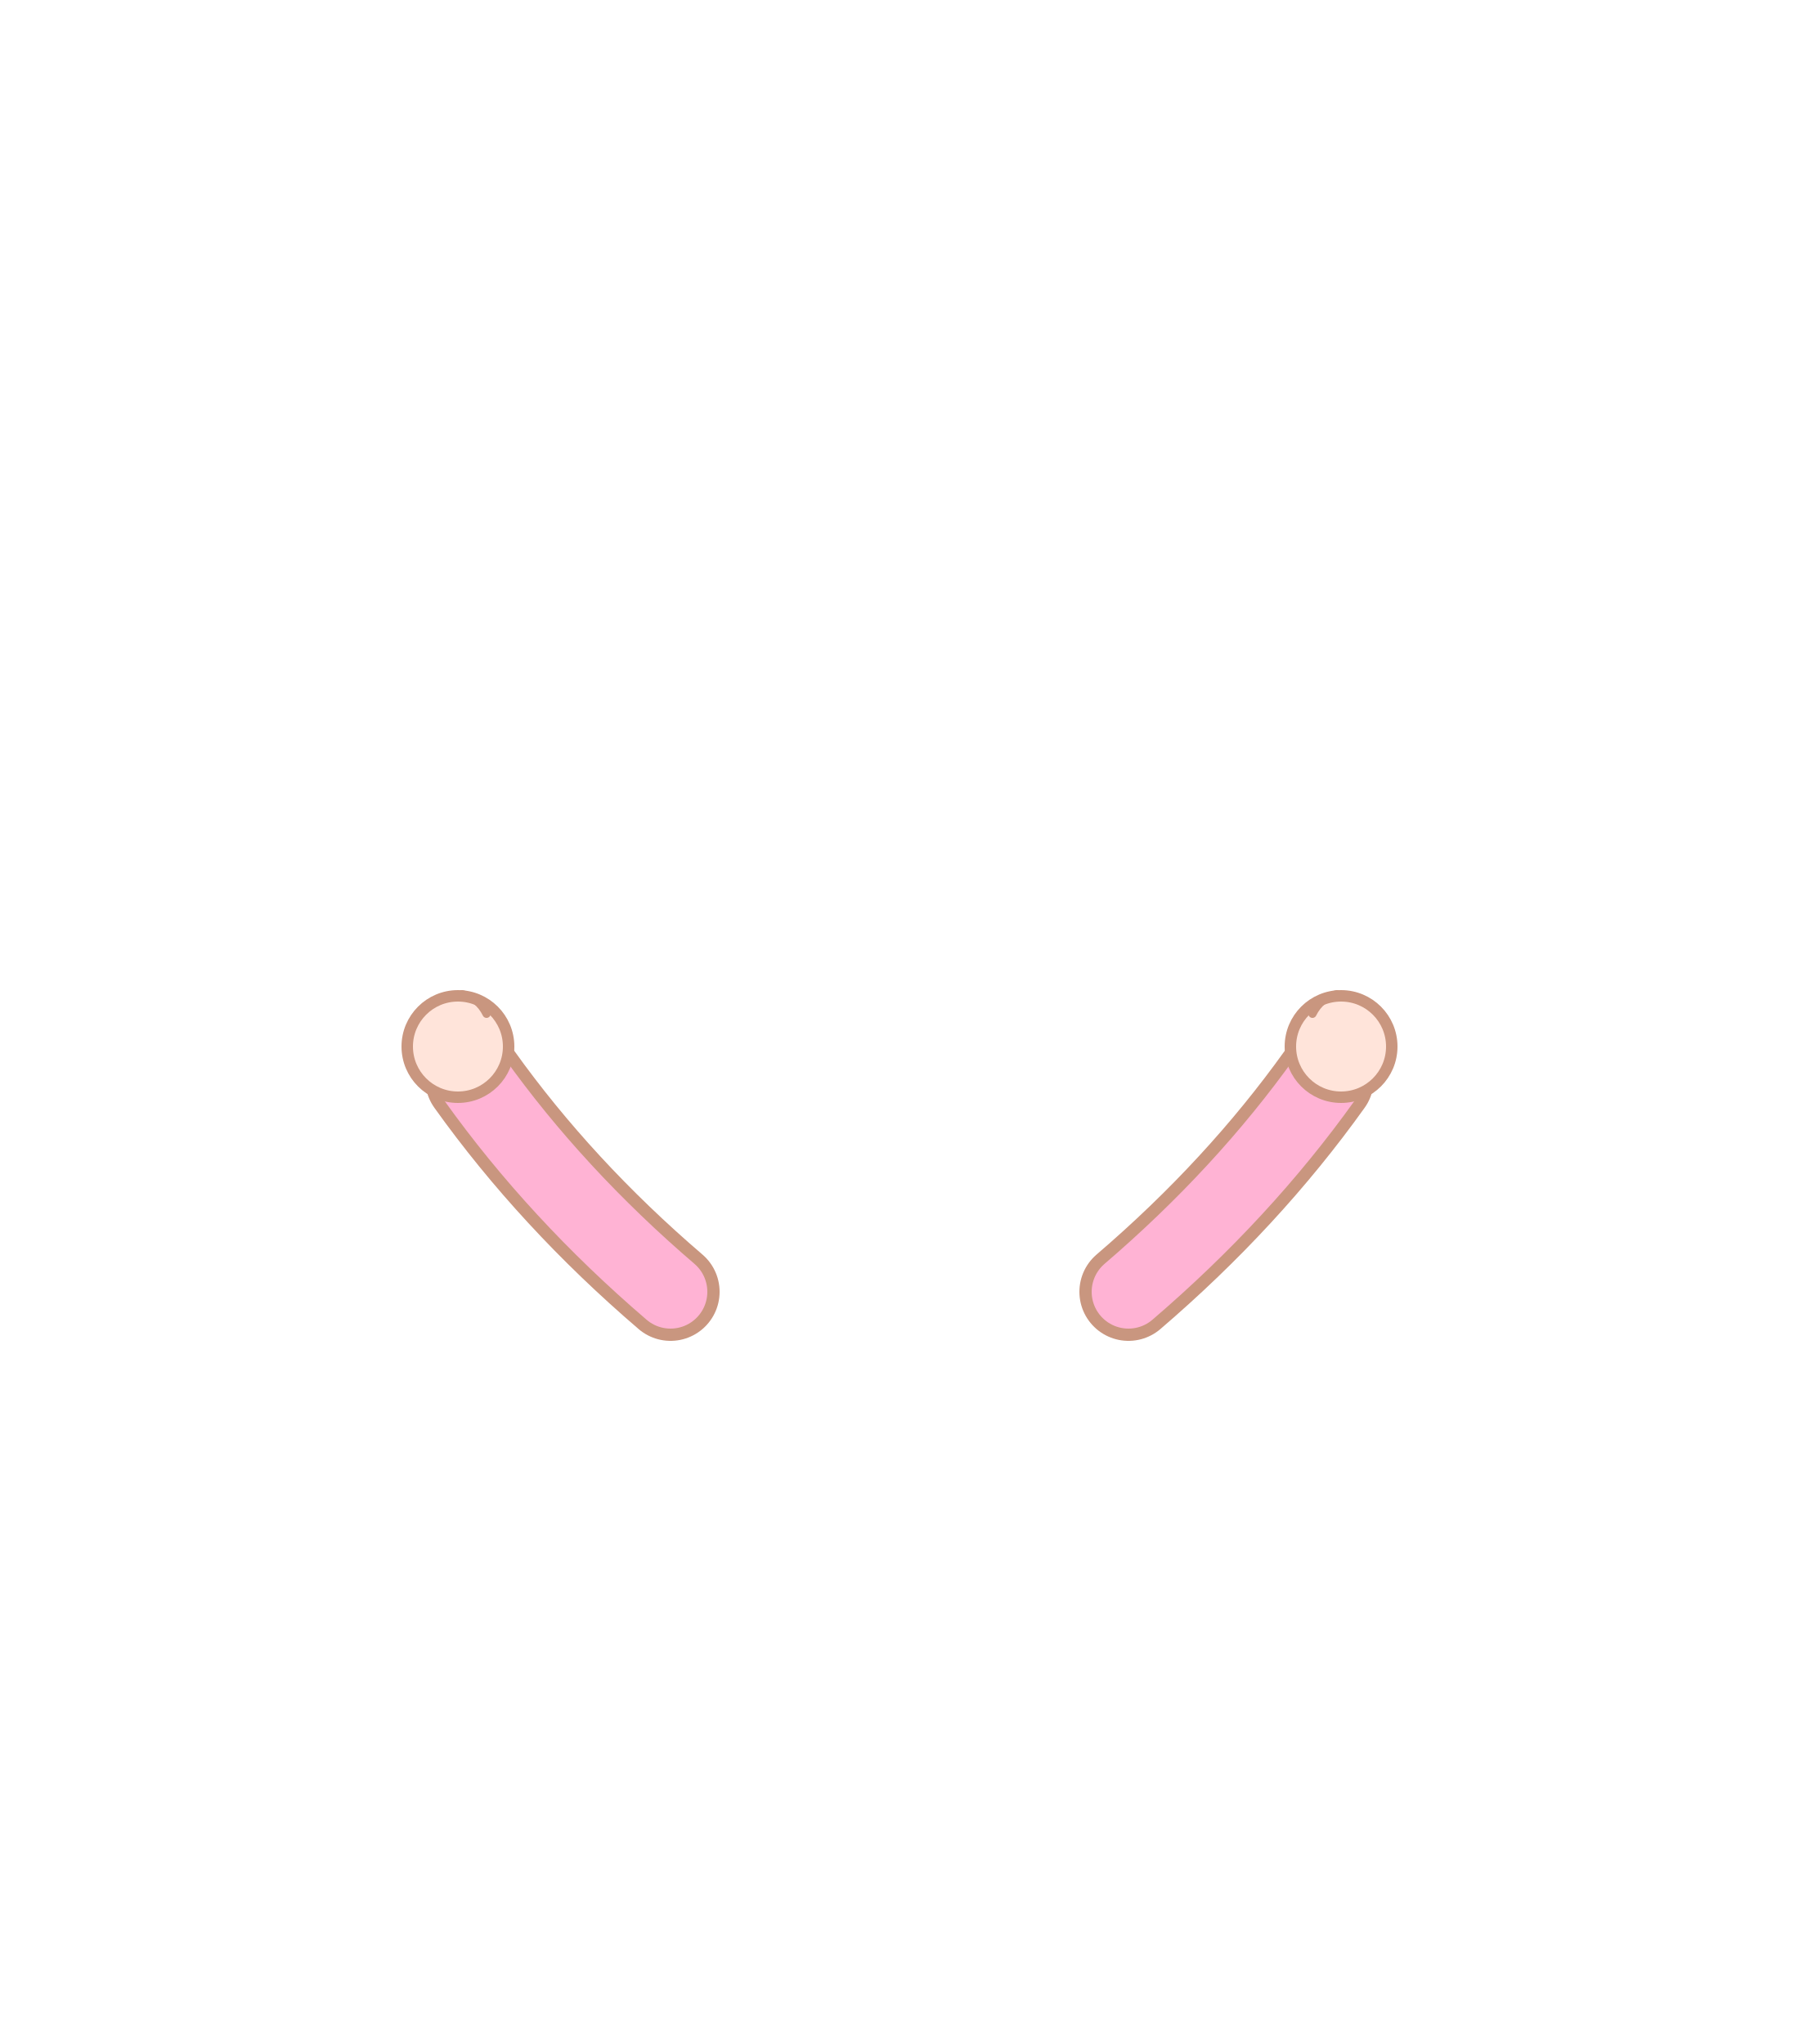
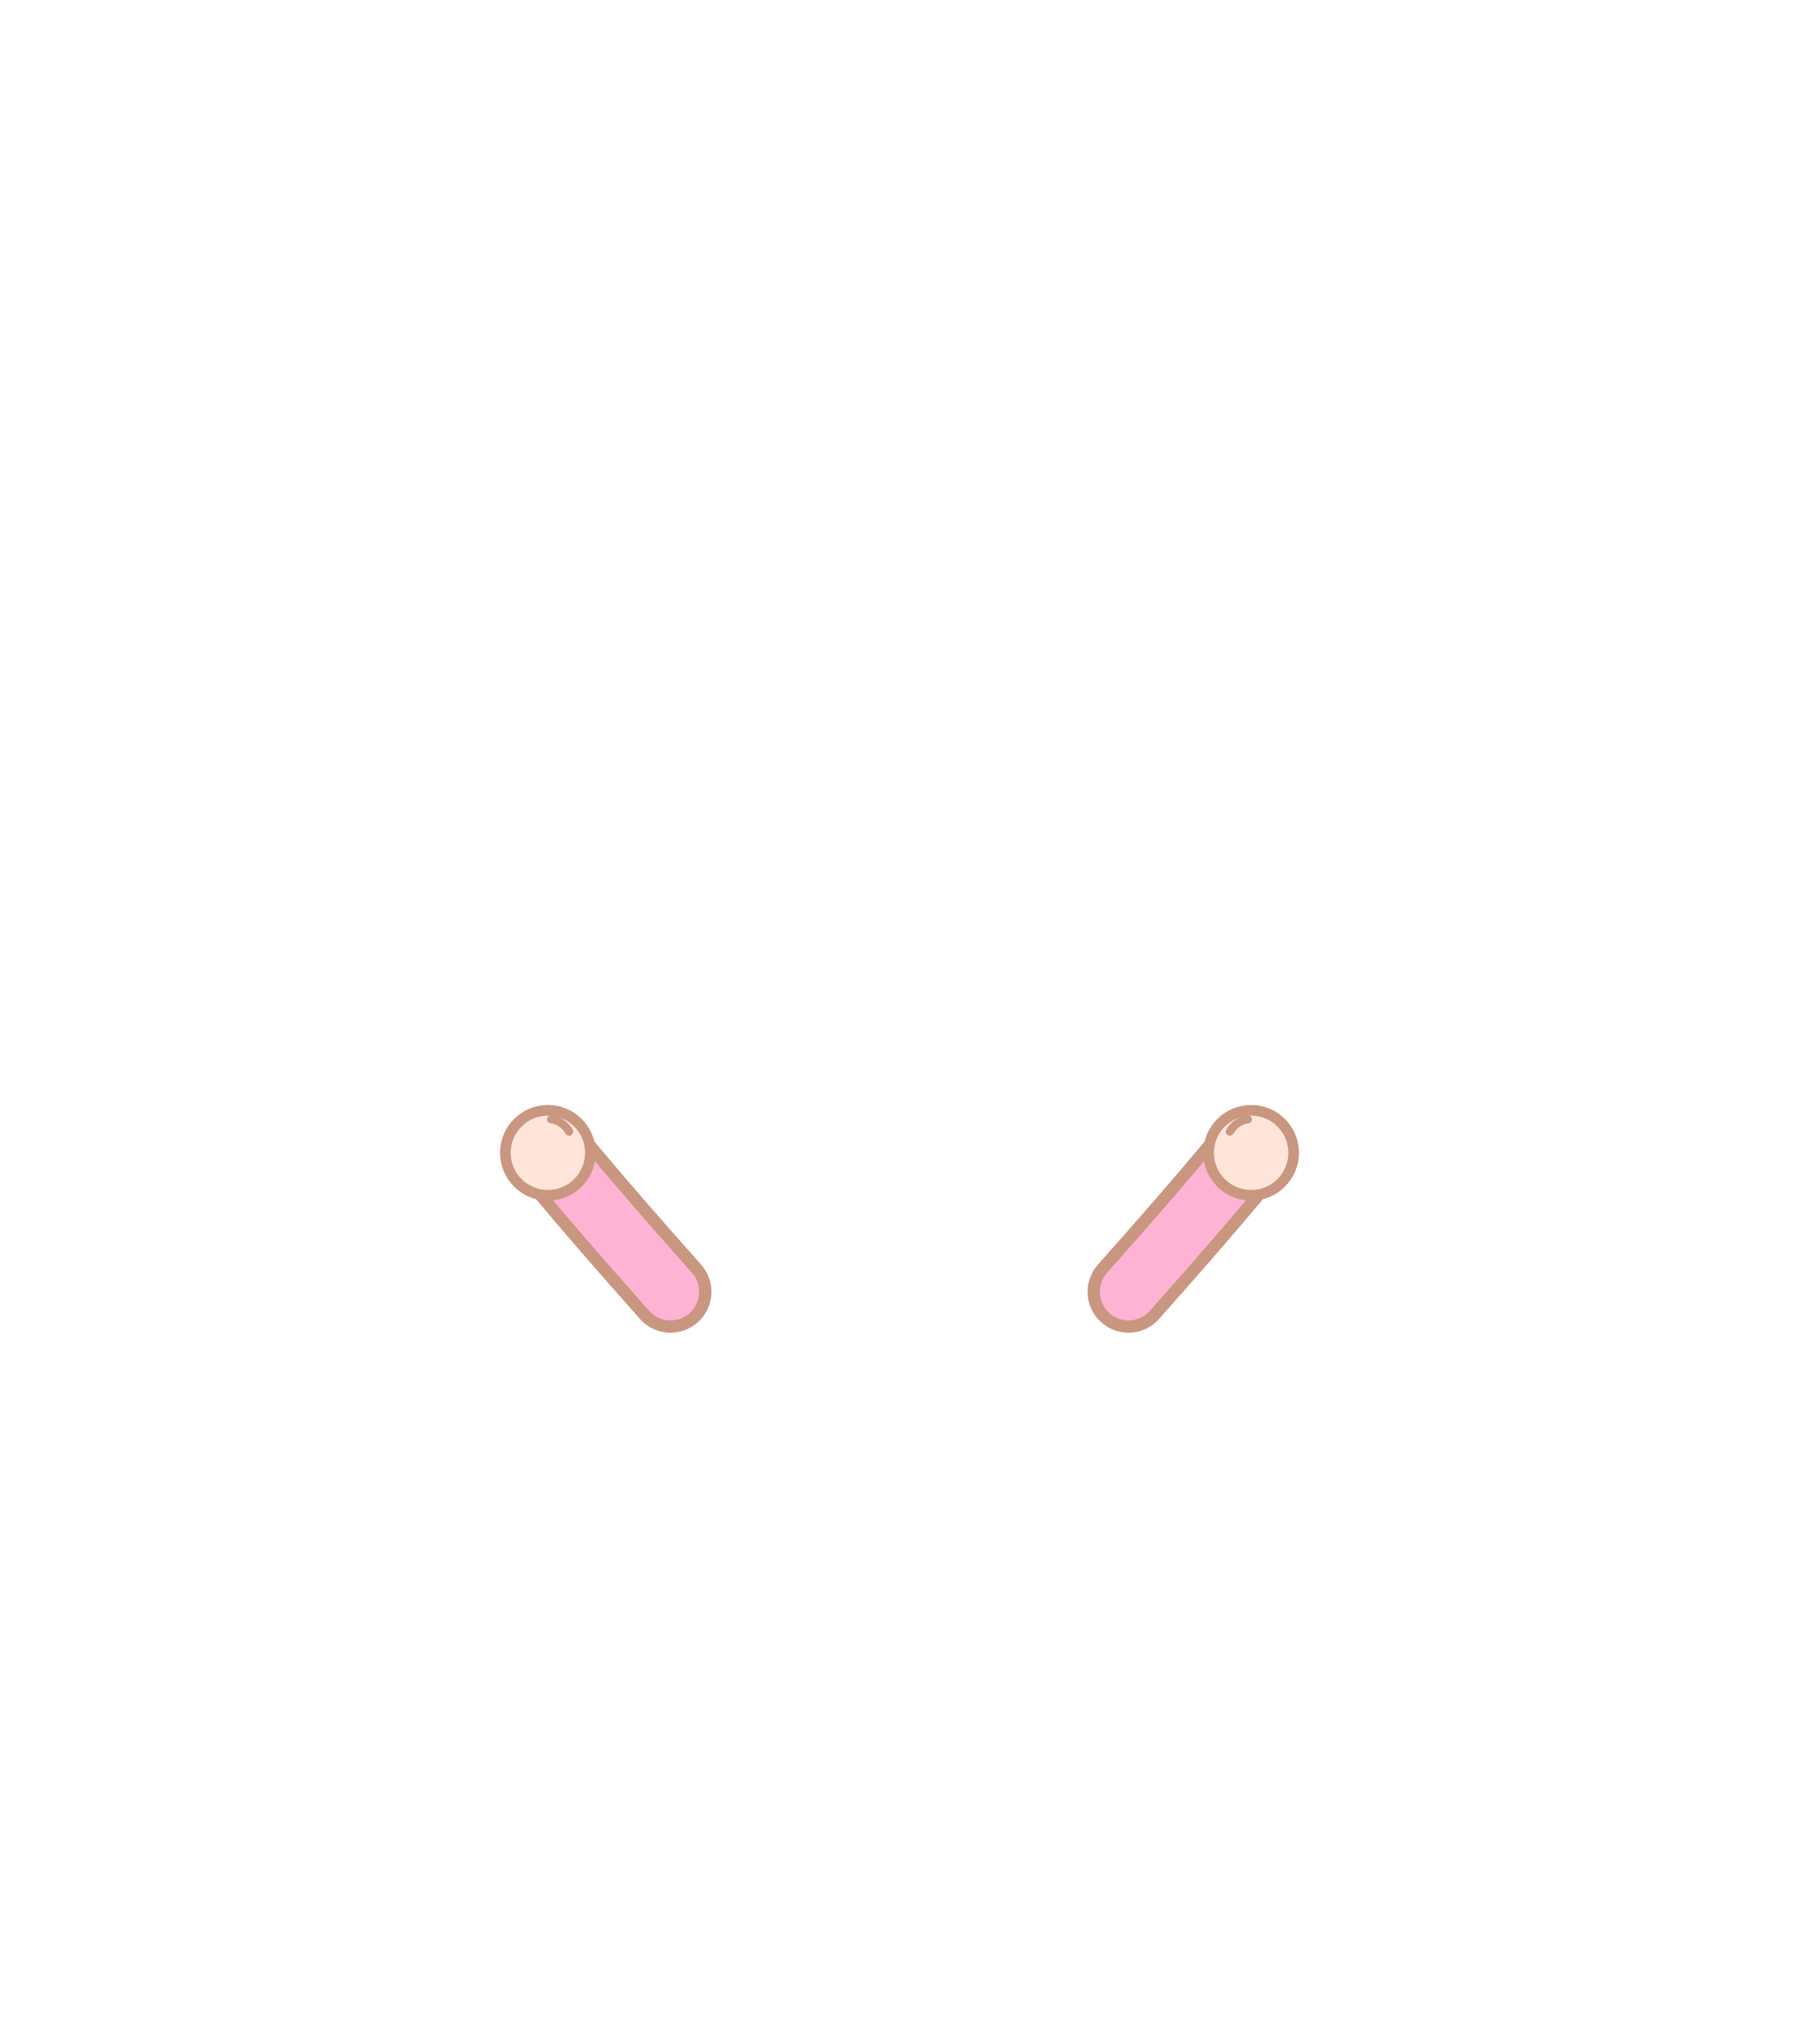
<svg xmlns="http://www.w3.org/2000/svg" viewBox="0 0 220 250" fill="none">
-   <path d="M138 158 Q152 146 162 132" stroke="#C9967F" stroke-width="12" stroke-linecap="round" />
-   <path d="M138 158 Q152 146 162 132" stroke="#FFB3D4" stroke-width="9" stroke-linecap="round" />
-   <circle cx="164" cy="128" r="6.2" fill="#FFE4DA" stroke="#C9967F" stroke-width="1.4" />
-   <path d="M160.5 124 q1 -2 3 -2.4" stroke="#C9967F" stroke-width="1" stroke-linecap="round" />
+   <path d="M138 158 Q146 149 151 143" stroke="#C9967F" stroke-width="10" stroke-linecap="round" />
+   <path d="M138 158 Q146 149 151 143" stroke="#FFB3D4" stroke-width="7" stroke-linecap="round" />
+   <circle cx="153" cy="141" r="5.2" fill="#FFE4DA" stroke="#C9967F" stroke-width="1.3" />
+   <path d="M150.4 138.4 q0.8 -1.3 2.2 -1.5" stroke="#C9967F" stroke-width="1" stroke-linecap="round" />
  <g transform="translate(220 0) scale(-1 1)">
-     <path d="M138 158 Q152 146 162 132" stroke="#C9967F" stroke-width="12" stroke-linecap="round" />
-     <path d="M138 158 Q152 146 162 132" stroke="#FFB3D4" stroke-width="9" stroke-linecap="round" />
-     <circle cx="164" cy="128" r="6.2" fill="#FFE4DA" stroke="#C9967F" stroke-width="1.4" />
-     <path d="M160.5 124 q1 -2 3 -2.4" stroke="#C9967F" stroke-width="1" stroke-linecap="round" />
+     <path d="M138 158 Q146 149 151 143" stroke="#C9967F" stroke-width="10" stroke-linecap="round" />
+     <path d="M138 158 Q146 149 151 143" stroke="#FFB3D4" stroke-width="7" stroke-linecap="round" />
+     <circle cx="153" cy="141" r="5.2" fill="#FFE4DA" stroke="#C9967F" stroke-width="1.3" />
+     <path d="M150.4 138.4 q0.8 -1.3 2.2 -1.5" stroke="#C9967F" stroke-width="1" stroke-linecap="round" />
  </g>
</svg>
